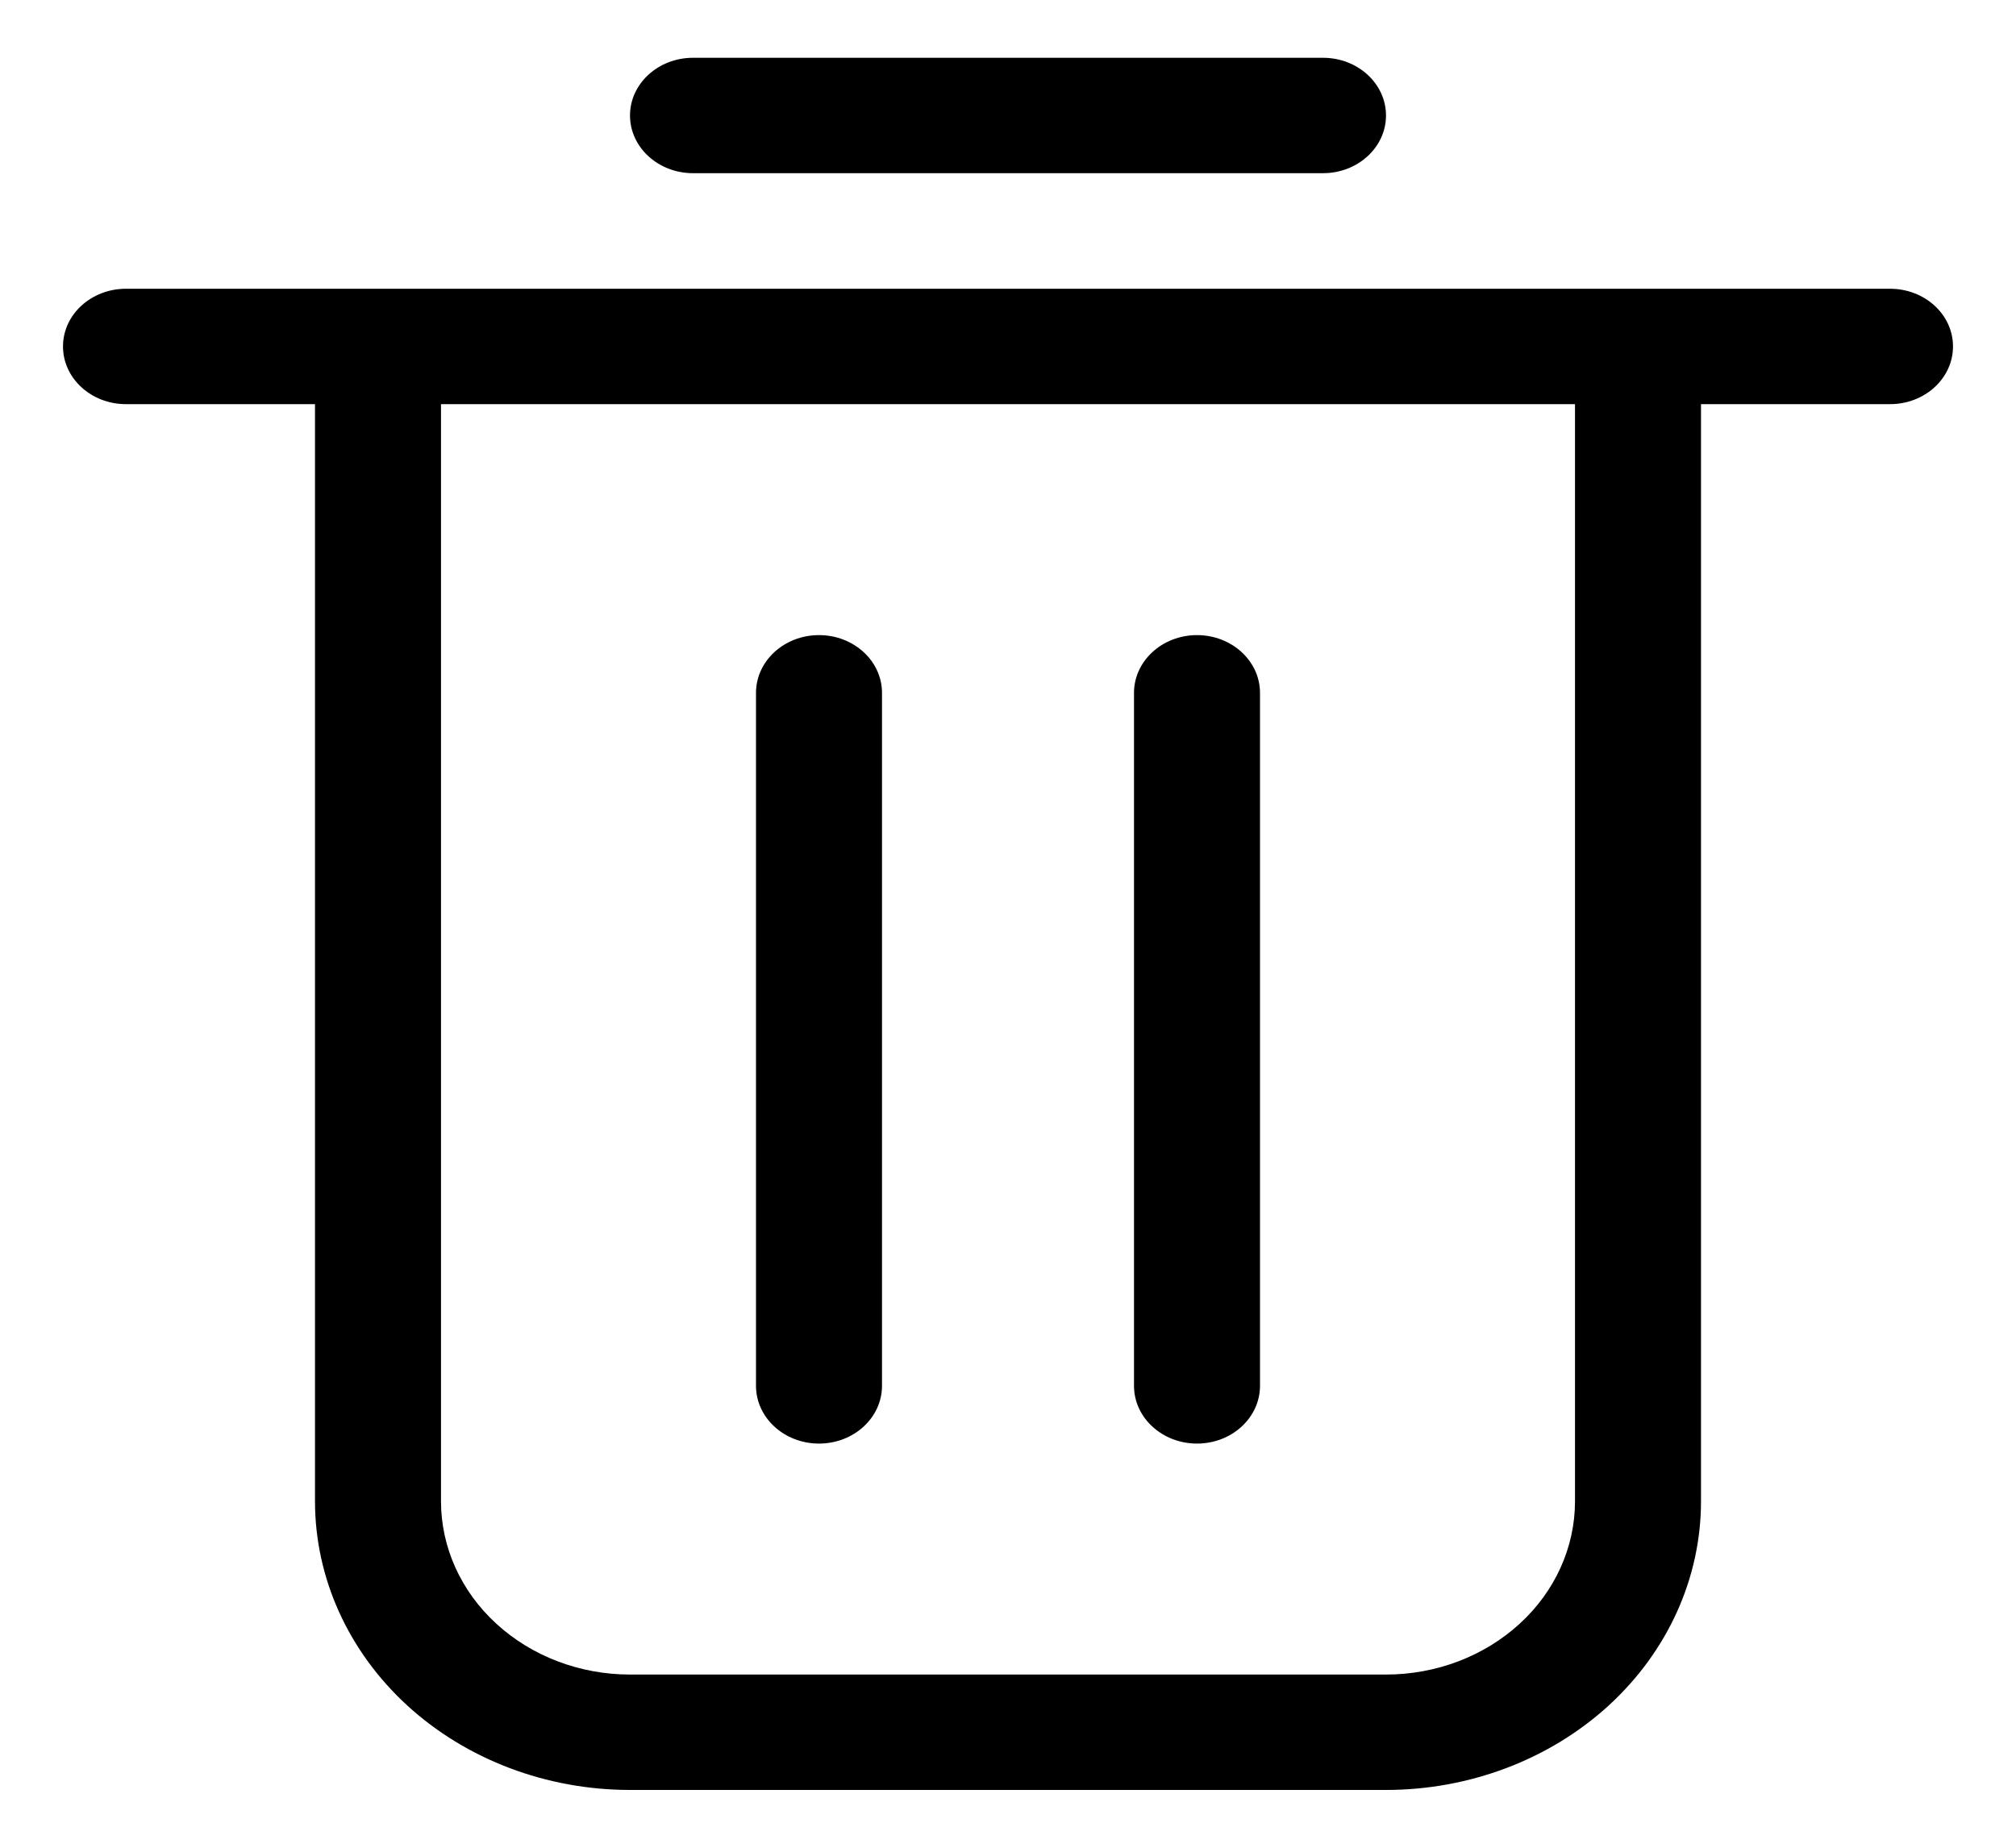
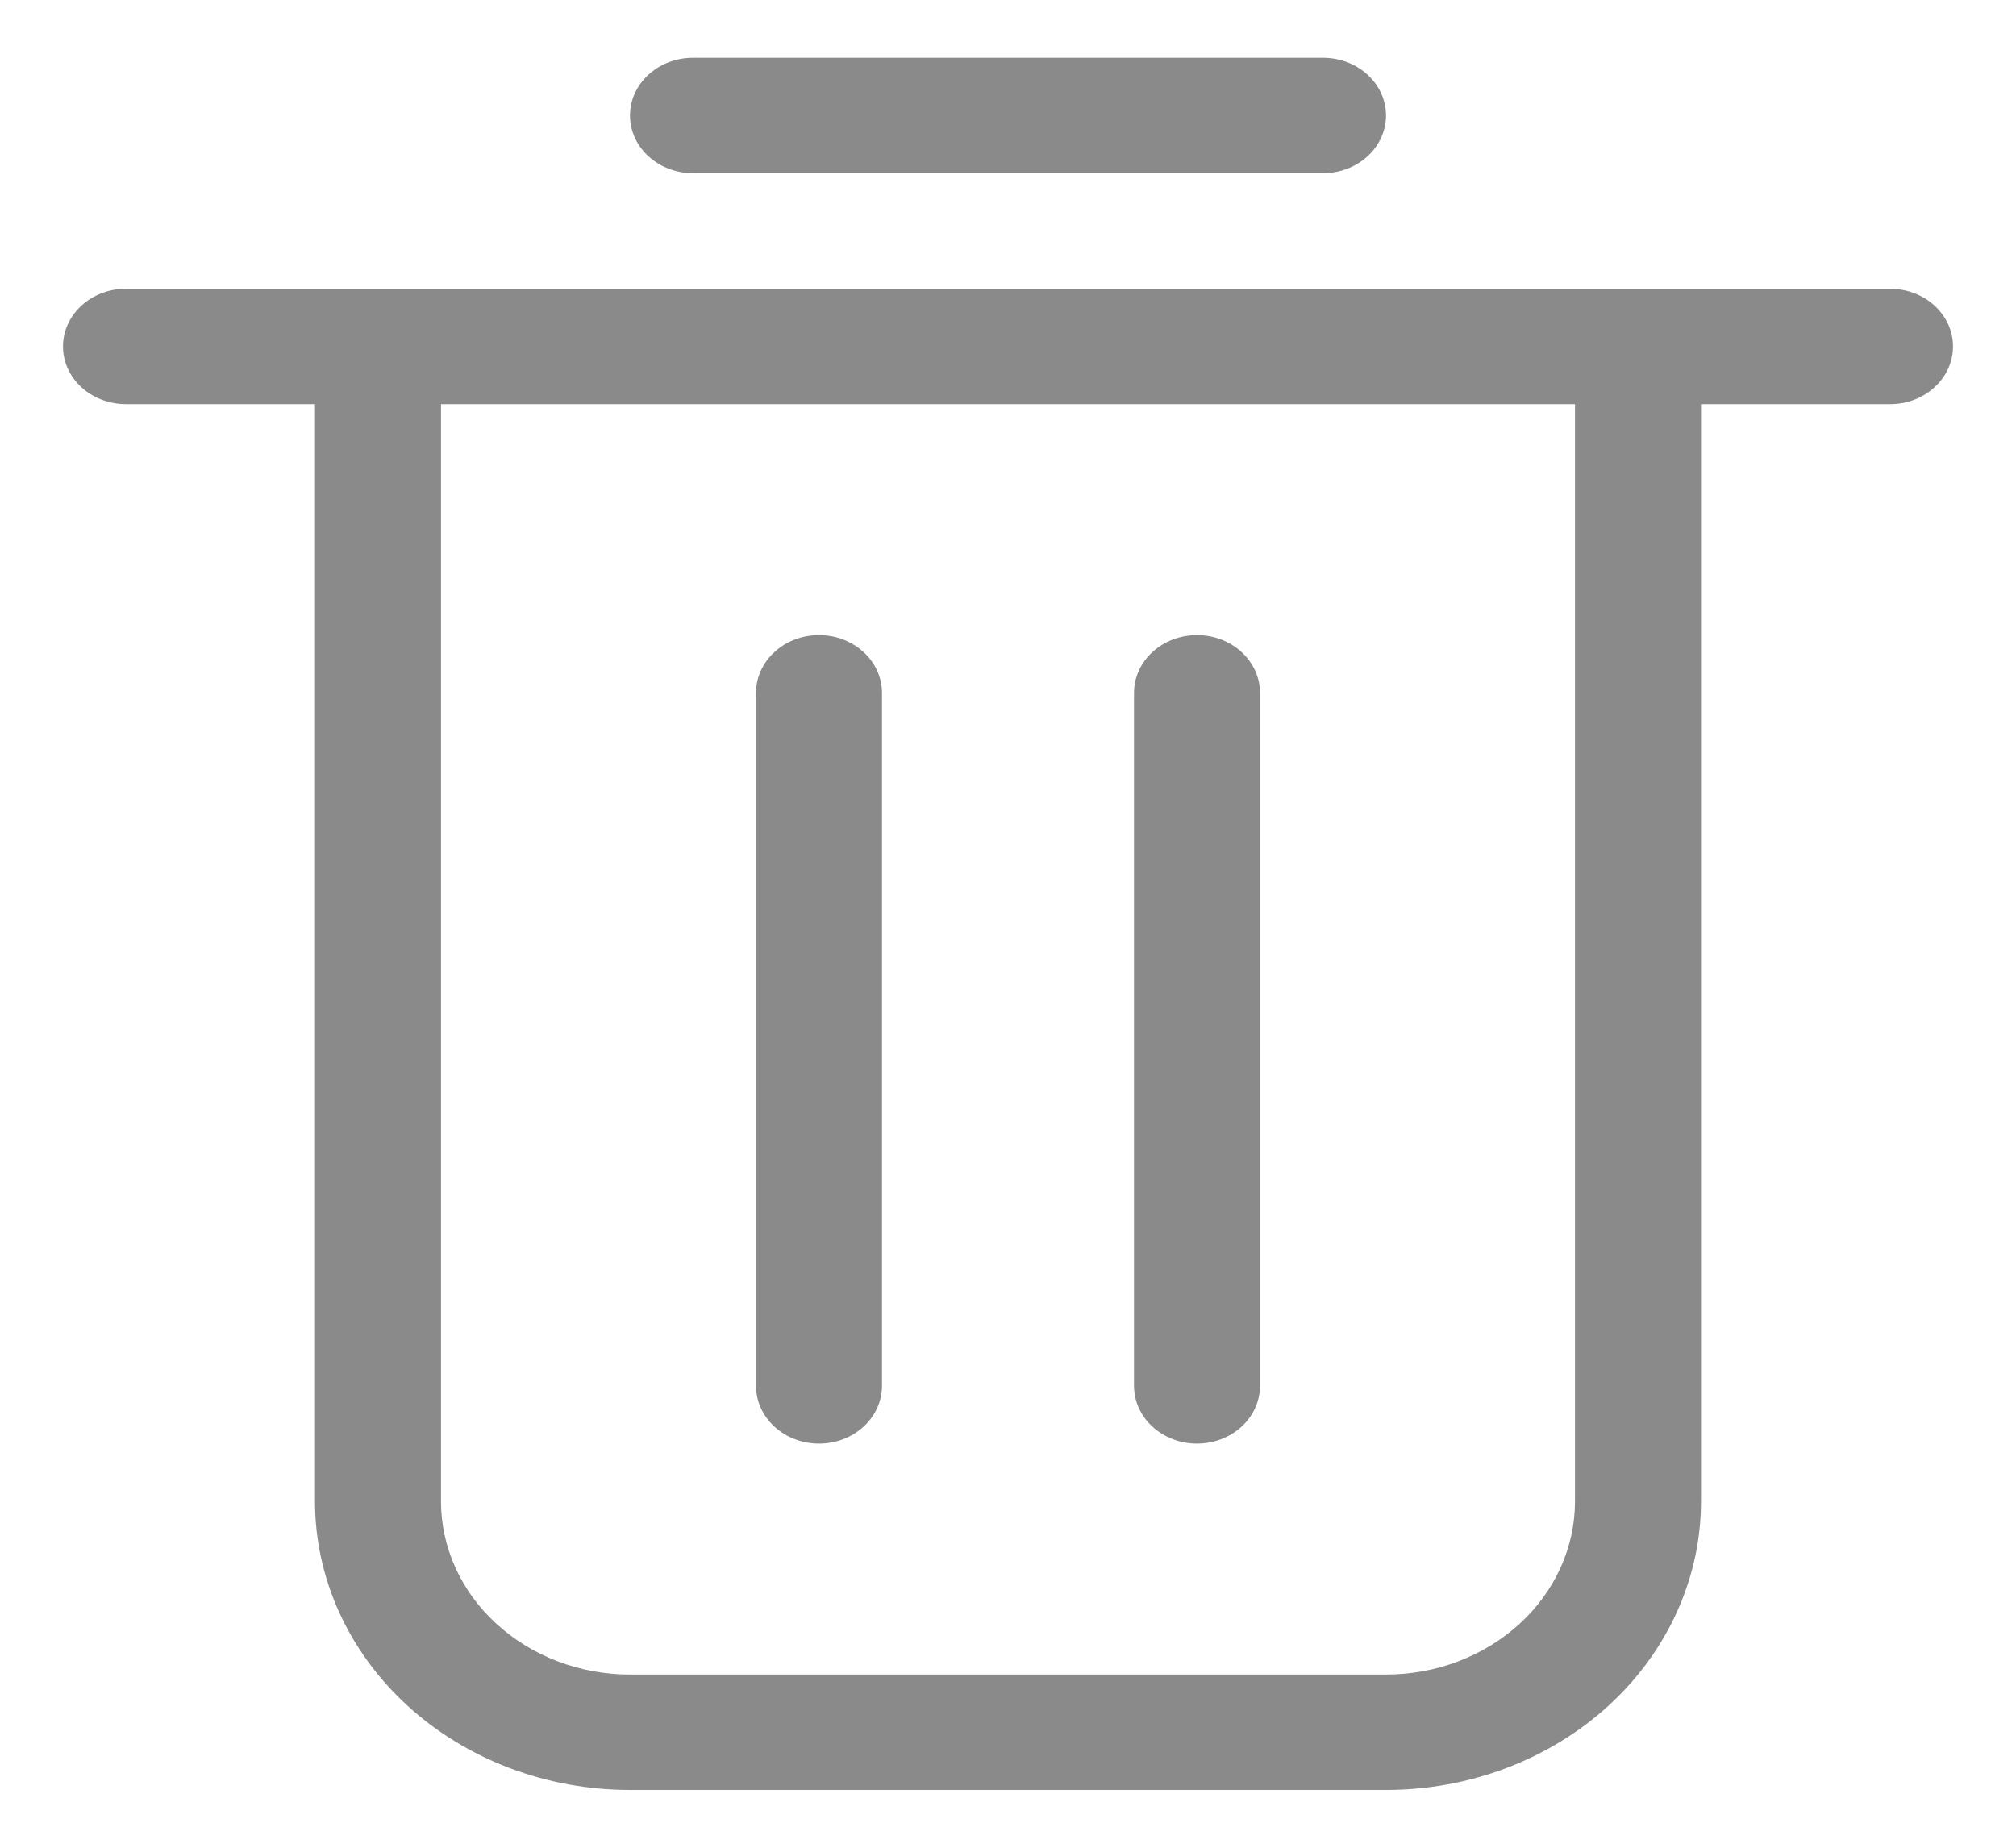
<svg xmlns="http://www.w3.org/2000/svg" width="24" height="22" viewBox="0 0 24 22" fill="none">
-   <path fill-rule="evenodd" clip-rule="evenodd" d="M3.75 4.812V17.875C3.75 18.787 4.145 19.661 4.848 20.306C5.551 20.95 6.505 21.312 7.5 21.312C10.114 21.312 13.886 21.312 16.5 21.312C17.494 21.312 18.448 20.95 19.152 20.306C19.855 19.661 20.25 18.787 20.25 17.875V4.812H22.5C22.914 4.812 23.25 4.505 23.25 4.125C23.25 3.745 22.914 3.438 22.5 3.438H1.5C1.086 3.438 0.75 3.745 0.75 4.125C0.75 4.505 1.086 4.812 1.5 4.812H3.75ZM18.75 4.812V17.875C18.75 18.422 18.513 18.947 18.091 19.333C17.669 19.72 17.097 19.938 16.5 19.938C13.886 19.938 10.114 19.938 7.5 19.938C6.903 19.938 6.331 19.72 5.909 19.333C5.487 18.947 5.25 18.422 5.25 17.875V4.812H18.75Z" fill="black" />
-   <path fill-rule="evenodd" clip-rule="evenodd" d="M8.25 2.062H15.75C16.164 2.062 16.5 1.754 16.5 1.375C16.5 0.996 16.164 0.688 15.75 0.688H8.25C7.836 0.688 7.5 0.996 7.5 1.375C7.5 1.754 7.836 2.062 8.25 2.062Z" fill="black" />
-   <path fill-rule="evenodd" clip-rule="evenodd" d="M9 8.25V16.5C9 16.88 9.336 17.188 9.75 17.188C10.164 17.188 10.5 16.88 10.5 16.5V8.25C10.5 7.87 10.164 7.562 9.75 7.562C9.336 7.562 9 7.87 9 8.25Z" fill="black" />
-   <path fill-rule="evenodd" clip-rule="evenodd" d="M13.5 8.25V16.5C13.5 16.88 13.836 17.188 14.25 17.188C14.664 17.188 15 16.88 15 16.5V8.25C15 7.87 14.664 7.562 14.25 7.562C13.836 7.562 13.5 7.87 13.5 8.25Z" fill="black" />
+   <path fill-rule="evenodd" clip-rule="evenodd" d="M3.75 4.812V17.875C3.75 18.787 4.145 19.661 4.848 20.306C5.551 20.95 6.505 21.312 7.5 21.312C10.114 21.312 13.886 21.312 16.5 21.312C17.494 21.312 18.448 20.95 19.152 20.306C19.855 19.661 20.25 18.787 20.25 17.875V4.812H22.5C22.914 4.812 23.25 4.505 23.25 4.125C23.25 3.745 22.914 3.438 22.5 3.438H1.5C1.086 3.438 0.75 3.745 0.75 4.125C0.75 4.505 1.086 4.812 1.5 4.812H3.75ZM18.75 4.812V17.875C18.75 18.422 18.513 18.947 18.091 19.333C17.669 19.72 17.097 19.938 16.5 19.938C13.886 19.938 10.114 19.938 7.5 19.938C6.903 19.938 6.331 19.72 5.909 19.333C5.487 18.947 5.25 18.422 5.25 17.875V4.812H18.75Z" fill="#8a8a8a" stroke-width="2" />
+   <path fill-rule="evenodd" clip-rule="evenodd" d="M8.25 2.062H15.75C16.164 2.062 16.5 1.754 16.5 1.375C16.5 0.996 16.164 0.688 15.75 0.688H8.25C7.836 0.688 7.5 0.996 7.5 1.375C7.5 1.754 7.836 2.062 8.25 2.062Z" fill="#8a8a8a" />
+   <path fill-rule="evenodd" clip-rule="evenodd" d="M9 8.25V16.5C9 16.88 9.336 17.188 9.75 17.188C10.164 17.188 10.5 16.88 10.5 16.5V8.25C10.5 7.87 10.164 7.562 9.75 7.562C9.336 7.562 9 7.87 9 8.25Z" fill="#8a8a8a" />
+   <path fill-rule="evenodd" clip-rule="evenodd" d="M13.5 8.25V16.5C13.5 16.88 13.836 17.188 14.25 17.188C14.664 17.188 15 16.88 15 16.5V8.25C15 7.87 14.664 7.562 14.25 7.562C13.836 7.562 13.5 7.87 13.5 8.25Z" fill="#8a8a8a" />
</svg>
